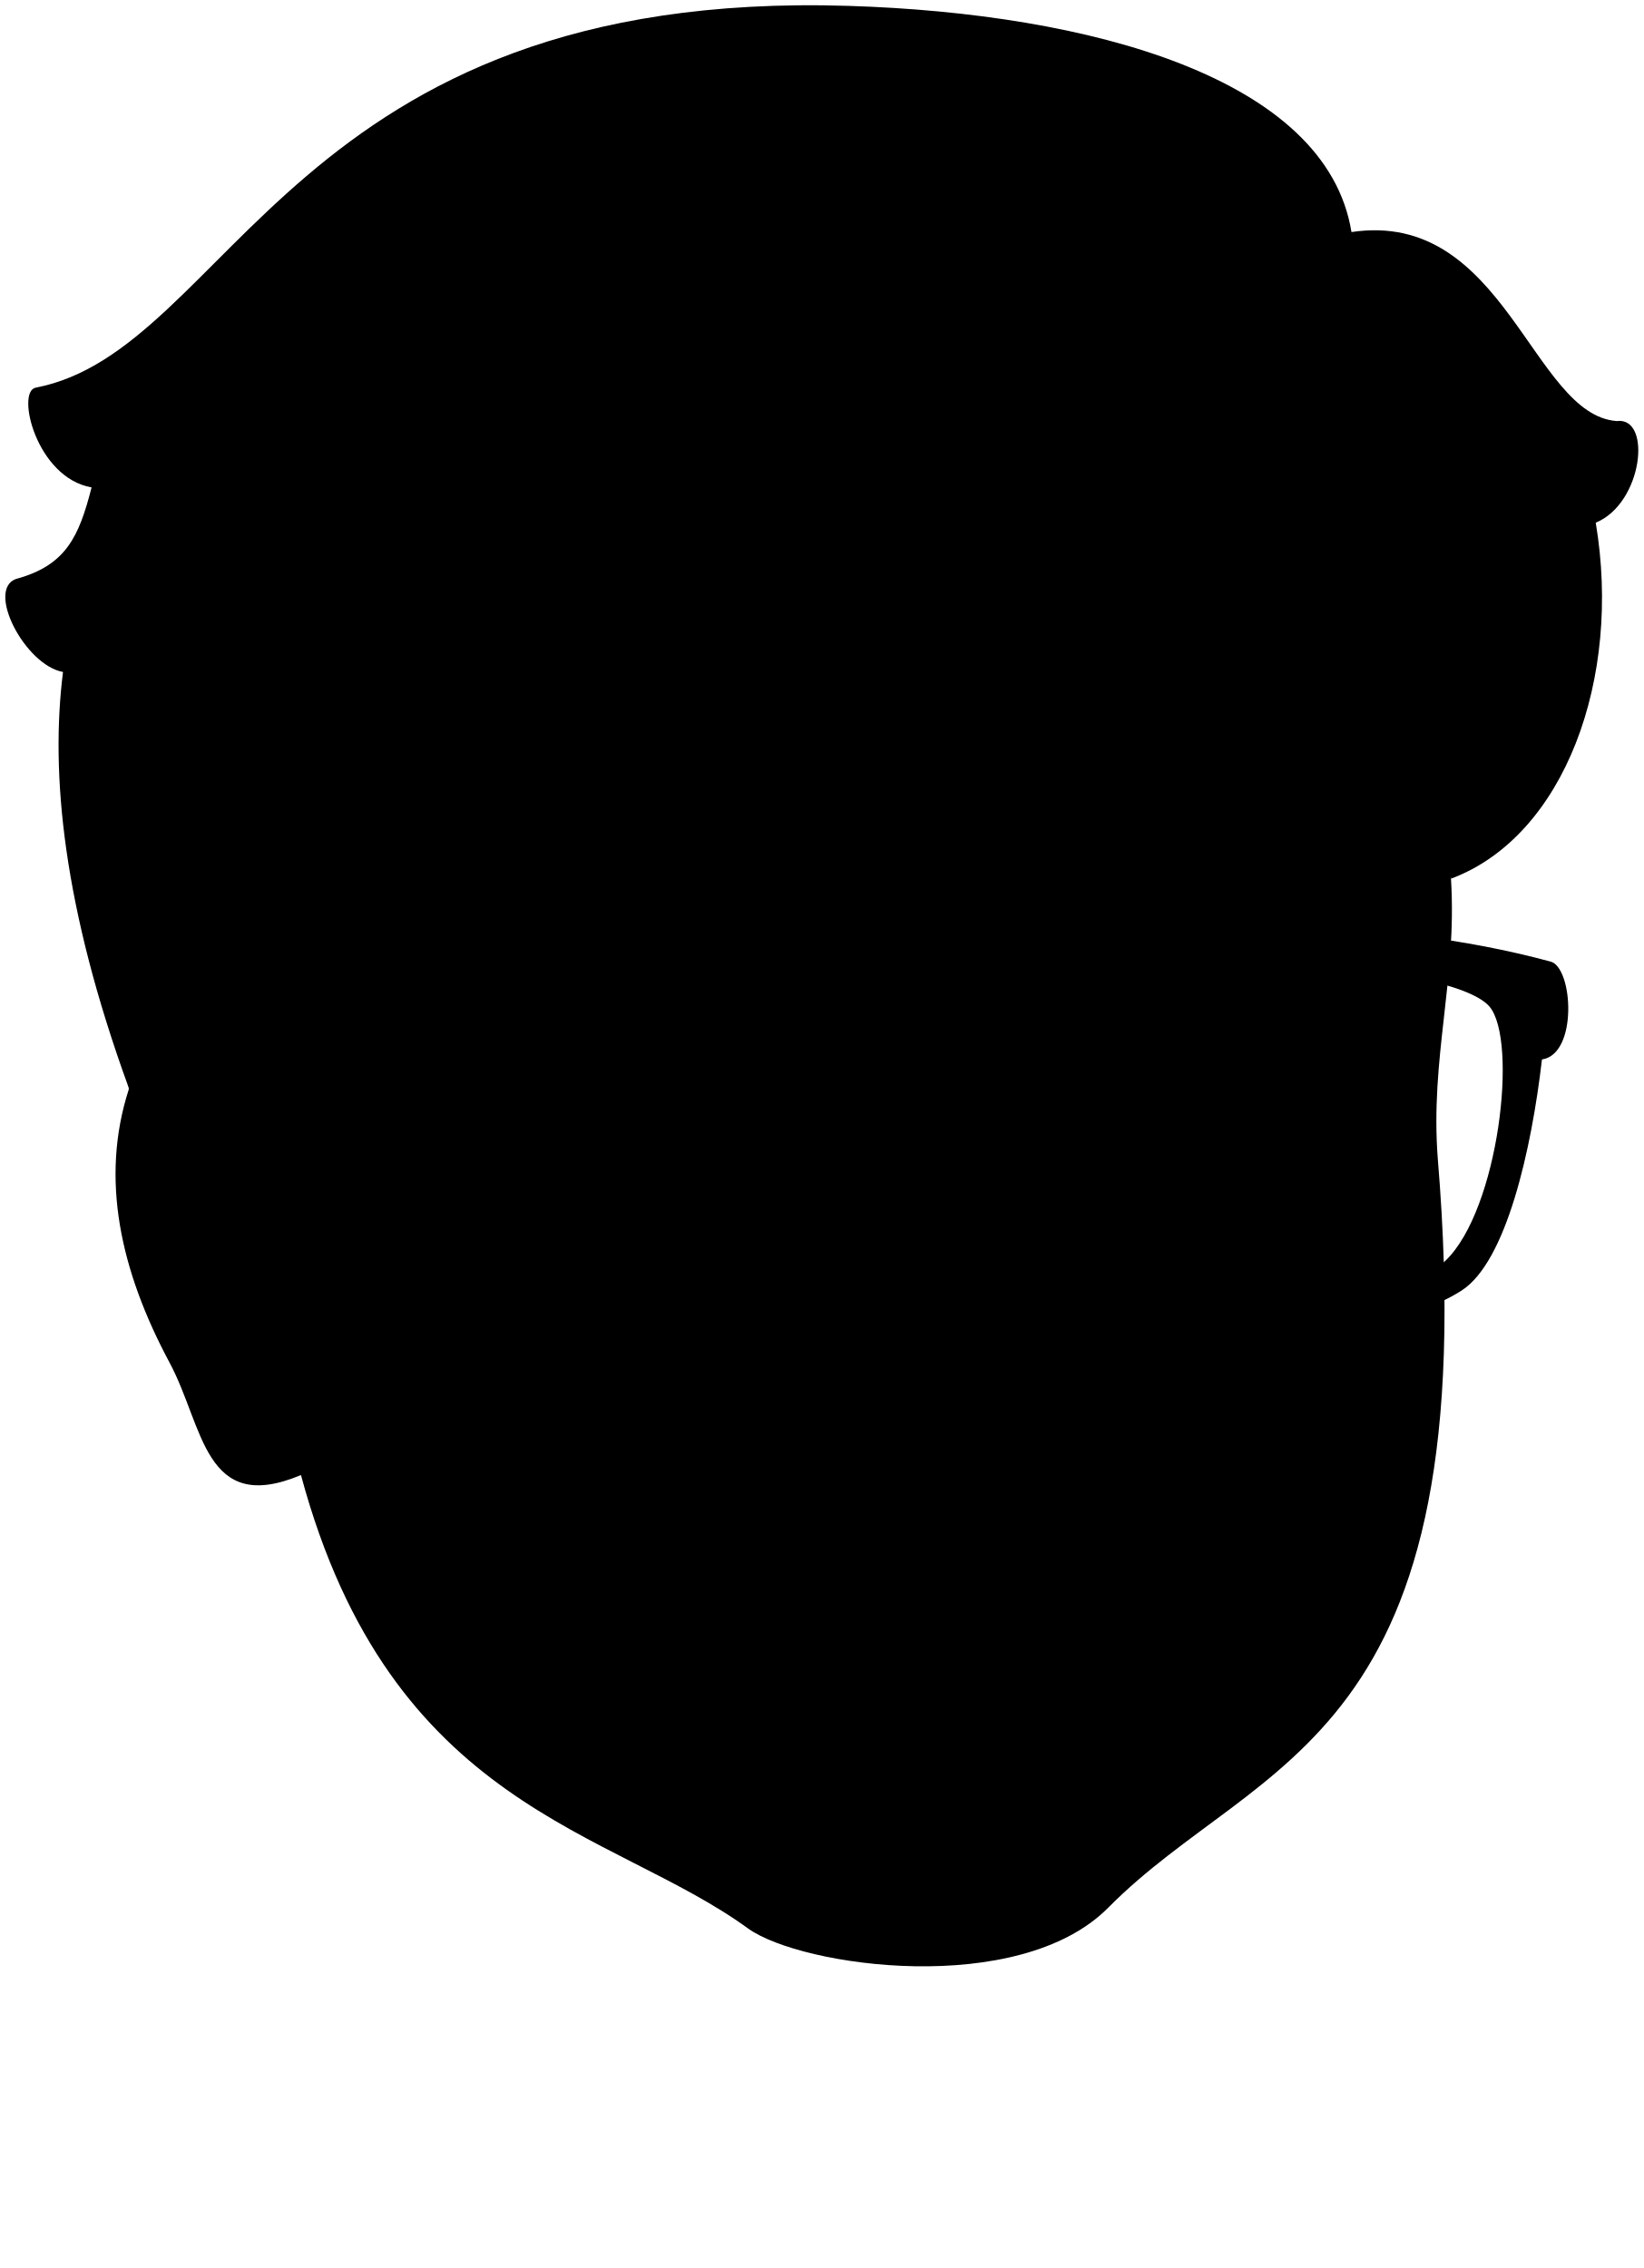
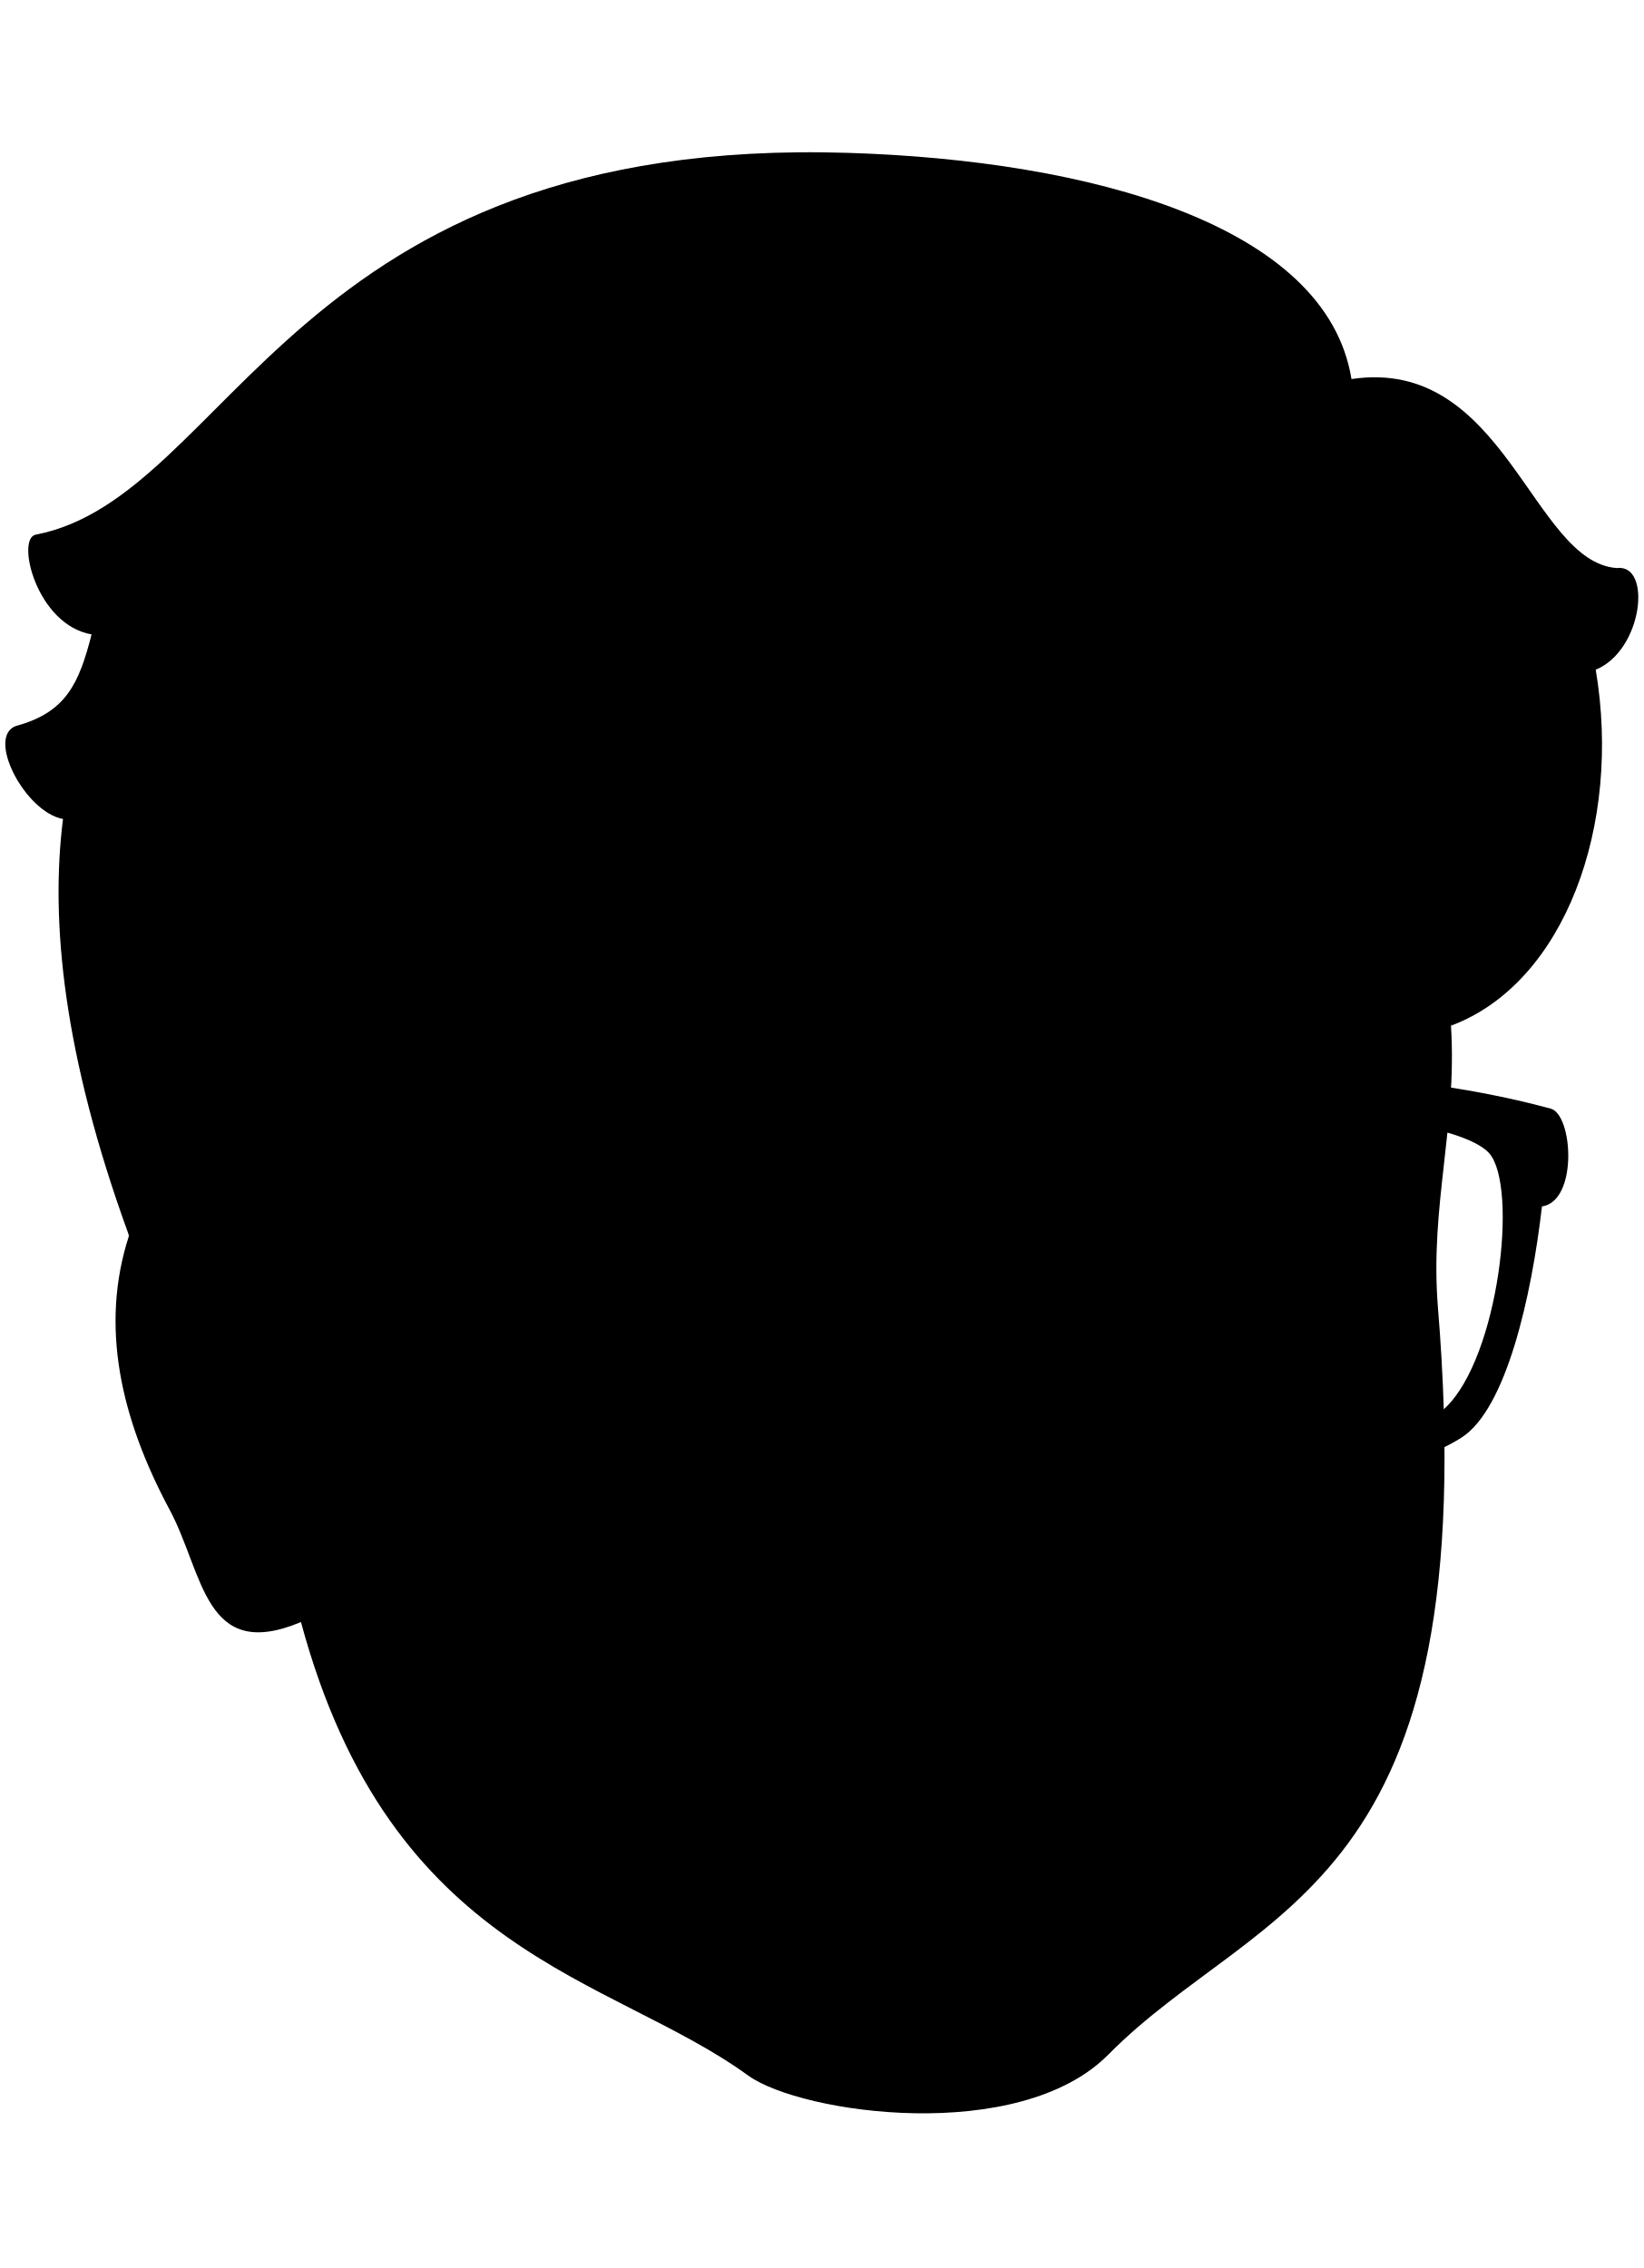
<svg viewBox="0 0 78.25 108">
  <g class="eye">
-     <rect class="sclera" x="23.43" y="46.22" width="42.77" height="11.08" />
+     <rect class="sclera" x="23.43" y="53.22" width="42.77" height="11.08" />
    <g class="irisBrown">
-       <circle cx="56.87" cy="51.2" r="3.4" />
-       <circle cx="31.38" cy="50.98" r="3.4" />
+       <circle cx="56.87" cy="58.2" r="3.4" />
+       <circle cx="31.38" cy="57.98" r="3.4" />
    </g>
    <g class="pupil">
-       <circle cx="56.87" cy="51.2" r="1.32" />
-       <circle cx="31.38" cy="50.98" r="1.32" />
+       <circle cx="56.87" cy="58.2" r="1.32" />
+       <circle cx="31.38" cy="57.98" r="1.32" />
    </g>
  </g>
  <g class="skinLatino">
-     <path d="M69.09,41.87c.29,4.8-1,8.49-.63,13.31,2.32,28-8.46,28.35-15.69,35.66-4.25,4.29-14.59,2.82-17.14,1-6.55-4.77-17-5.65-21.3-21.6-4.62,1.94-4.62-2.31-6.26-5.36-2.34-4.37-3.31-8.75-1.94-13C5.42,4.92,80.5,3.74,69.09,41.87ZM52.78,52.53a28.86,28.86,0,0,0,4.94.7c2.07,0,4.12-.13,5.59-1.37-1.89-1.36-3.39-2.81-6.43-2.81a5.56,5.56,0,0,0-5.18,2.84C51.25,52.75,52.33,52.48,52.78,52.53Zm-14.54-.72a7.1,7.1,0,0,0-7-3.1,9.55,9.55,0,0,0-5.61,2.82c1.92,1.29,3.59,1.5,6.1,1.59s3.69-.95,5.36-.67C37.54,52.52,38.91,52.66,38.24,51.81Z" />
+     <path d="M69.09,48.87c.29,4.8-1,8.49-.63,13.31,2.32,28-8.46,28.35-15.69,35.66-4.25,4.29-14.59,2.82-17.14,1-6.55-4.77-17-5.65-21.3-21.6-4.62,1.94-4.62-2.31-6.26-5.36-2.34-4.37-3.31-8.75-1.94-13C5.42,11.92,80.5,10.74,69.09,48.87ZM52.78,59.53a28.86,28.86,0,0,0,4.94.7c2.07,0,4.12-.13,5.59-1.37-1.89-1.36-3.39-2.81-6.43-2.81a5.56,5.56,0,0,0-5.18,2.84C51.25,59.75,52.33,59.48,52.78,59.53Zm-14.54-.72a7.1,7.1,0,0,0-7-3.1,9.55,9.55,0,0,0-5.61,2.82c1.92,1.29,3.59,1.5,6.1,1.59s3.69-.95,5.36-.67C37.54,59.52,38.91,59.66,38.24,58.81Z" />
  </g>
  <g class="skinFoldLine">
-     <path d="M10.87,56.19C8,47.69,5.24,55.79,8.24,62" />
-     <path d="M10.84,59.38c-1.77,1.68,2.53,5.33.23,5.77-1,.18-.82-2-1.53-3.07C8.14,59.88,8,57.85,9,56.92" />
+     <path d="M10.87,63.19C8,54.69,5.24,62.79,8.24,69" />
+     <path d="M10.84,66.38c-1.77,1.68,2.53,5.33.23,5.77-1,.18-.82-2-1.53-3.07C8.14,66.88,8,64.85,9,63.92" />
  </g>
-   <path class="lipFemaleMedium__noStroke" d="M35.72,74.67c1.92,11.41,17.34,9.67,17.23-.28C48.32,74.09,45.09,78.06,35.72,74.67Z" />
-   <path class="lipEdgeLine" d="M36.57,77.47c3.3,7.23,13.51,6.36,15.89-.08" />
-   <path class="lipFemaleMedium" d="M35.72,74.67c-1,.13-1.67,0-2-.52,2.62,1.08,5.29-2.2,10.74-.49,2.57.81,3.85-1,5.75-.38a8.93,8.93,0,0,0,4.84.48,4.23,4.23,0,0,1-2.13.63C48.42,74.1,44.36,78.16,35.72,74.67Z" />
-   <path class="teeth" d="M35.72,74.67c5.16,4.57,12.5,5.53,16.49-.31-4.11-.83-4.2.35-6.64.42S42.38,73.09,35.72,74.67Z" />
+   <path class="lipFemaleMedium__noStroke" d="M35.72,81.67c1.92,11.41,17.34,9.67,17.23-.28C48.32,81.09,45.09,85.06,35.72,81.67Z" />
+   <path class="lipEdgeLine" d="M36.57,84.47c3.3,7.23,13.51,6.36,15.89-.08" />
+   <path class="lipFemaleMedium" d="M35.72,81.67c-1,.13-1.67,0-2-.52,2.62,1.08,5.29-2.2,10.74-.49,2.57.81,3.85-1,5.75-.38a8.93,8.93,0,0,0,4.84.48,4.23,4.23,0,0,1-2.13.63C48.42,81.1,44.36,85.16,35.72,81.67Z" />
+   <path class="teeth" d="M35.72,81.67c5.16,4.57,12.5,5.53,16.49-.31-4.11-.83-4.2.35-6.64.42S42.38,80.09,35.72,81.67Z" />
  <g class="cheekLine">
-     <path d="M52.52,66.56C54,70.06,57.6,70.38,57,74.48" />
-     <path d="M38.92,64.65c-1.45.71-2.37,3-4.42,4.74s-2.69,3.09-2.23,5.92" />
+     <path d="M52.52,73.56C54,77.06,57.6,77.38,57,81.48" />
+     <path d="M38.92,71.65c-1.45.71-2.37,3-4.42,4.74s-2.69,3.09-2.23,5.92" />
  </g>
  <g class="noseLine">
-     <path d="M50.94,62.49c.21,2.12,3.18,3.72.39,6.08" />
-     <path d="M38.92,64.65c-.61.34-1.33,2.76,0,3.82" />
-     <path d="M41.25,67.55c.82.88,5,4.28,9.23.21" />
+     <path d="M50.94,69.49c.21,2.12,3.18,3.72.39,6.08" />
+     <path d="M38.92,71.65c-.61.34-1.33,2.76,0,3.82" />
+     <path d="M41.25,74.55c.82.88,5,4.28,9.23.21" />
  </g>
  <g class="eyeFoldLine">
-     <path d="M61,55.77c-1.68,1.15-5.43.72-7-.27" />
-     <path d="M35,55.71c-2,1.18-5.76,1.11-7.54-.27" />
+     <path d="M61,62.77c-1.68,1.15-5.43.72-7-.27" />
+     <path d="M35,62.71c-2,1.18-5.76,1.11-7.54-.27" />
  </g>
  <g class="eyeCornerLine">
-     <path d="M25.63,51.53a3.76,3.76,0,0,1-2.47.66" />
-     <path d="M65.11,52.46a4.66,4.66,0,0,1-1.8-.6" />
+     <path d="M25.63,58.53a3.76,3.76,0,0,1-2.47.66" />
+     <path d="M65.11,59.46a4.66,4.66,0,0,1-1.8-.6" />
  </g>
  <g class="eyeCreaseLine">
-     <path d="M51.37,50.45A8.39,8.39,0,0,1,63.46,50" />
-     <path d="M24.83,49.88c4.48-4,11.1-3,13.06-.1" />
+     <path d="M51.37,57.45A8.39,8.39,0,0,1,63.46,57" />
+     <path d="M24.83,56.88c4.48-4,11.1-3,13.06-.1" />
  </g>
  <g class="eyebrowDarkBrown">
-     <path d="M51.53,42.85c3.8,4.51,7.5-3.59,16,2.36C63,39.31,55.15,40.34,51.53,42.85Z" />
-     <path d="M39.51,42.85c-3.79,4.51-10.22-4-18.29,2.36C26.26,39.63,35.9,40.34,39.51,42.85Z" />
+     <path d="M51.53,49.85c3.8,4.51,7.5-3.59,16,2.36C63,46.31,55.15,47.34,51.53,49.85Z" />
+     <path d="M39.51,49.85c-3.79,4.51-10.22-4-18.29,2.36C26.26,46.63,35.9,47.34,39.51,49.85Z" />
  </g>
-   <path class="hairBlack" d="M64.35,11.05c7.3-1.09,8.6,8.71,12.63,9,1.69-.22,1.25,3.92-1,4.84,1.25,7.41-1.48,14.91-6.86,16.94a46.32,46.32,0,0,0-1.24-10.51,13.13,13.13,0,0,1-2.35-6.92c-3.5,6.19-13.71,8-22.09,2.64-4.47,1.78-10,.69-13.3-.75-3,3.44-7.23,5-11.65,5.68,1.66,8.72-4,14.63-3.1,22,.63,3.9-3,2.12-3.84-4.13.68,6-2.1,3.57-3.33-1.72A4.75,4.75,0,0,0,6.13,51.8C3,43.21,2.39,36.83,3,32,1.19,31.67-.67,28.09.76,27.57c2.37-.64,3-2,3.6-4.36C1.73,22.75.75,18.64,1.7,18.46,11,16.67,13.88-.56,40.41.28,51.89.64,63.16,3.7,64.35,11.05Z" />
+   <path class="hairBlack" d="M64.35,18.05c7.3-1.09,8.6,8.71,12.63,9,1.69-.22,1.25,3.92-1,4.84,1.25,7.41-1.48,14.91-6.86,16.94a46.32,46.32,0,0,0-1.24-10.51,13.13,13.13,0,0,1-2.35-6.92c-3.5,6.19-13.71,8-22.09,2.64-4.47,1.78-10,.69-13.3-.75-3,3.44-7.23,5-11.65,5.68,1.66,8.72-4,14.63-3.1,22,.63,3.9-3,2.12-3.84-4.13.68,6-2.1,3.57-3.33-1.72A4.75,4.75,0,0,0,6.13,58.8C3,50.21,2.39,43.83,3,39,1.19,38.67-.67,35.09.76,34.57c2.37-.64,3-2,3.6-4.36C1.73,29.75.75,25.64,1.7,25.46,11,23.67,13.88,6.44,40.41,7.28,51.89,7.64,63.16,10.7,64.35,18.05Z" />
  <g class="hairFoldLine">
-     <path d="M18.46,32a15.31,15.31,0,0,1-3.65.11" />
-     <path d="M30.11,26.33a8.4,8.4,0,0,1-2.08-1" />
-     <path d="M43.41,27.08a27.91,27.91,0,0,1-2.77-2" />
-     <path d="M67.85,31.36a17.56,17.56,0,0,0,2.67,2.57" />
+     <path d="M18.46,39a15.31,15.31,0,0,1-3.65.11" />
+     <path d="M30.11,33.33a8.4,8.4,0,0,1-2.08-1" />
+     <path d="M43.41,34.08a27.91,27.91,0,0,1-2.77-2" />
+     <path d="M67.85,38.36a17.56,17.56,0,0,0,2.67,2.57" />
  </g>
-   <path class="catherineGlasses" d="M47.83,46.93c7.92-3.36,17.8-3.35,26-1.14,1.07.28,1.31,4.41-.41,4.66-.5,4.31-1.7,9.63-3.82,11-4.5,2.9-14.83,2.11-17,0S48.73,56,47.53,51.24c-.22-.87-3.35-.8-3.59,0-1.47,4.71-3.08,8.21-5.12,10.21s-12.49,2.9-17,0c-2.12-1.37-3.32-6.69-3.81-11-1.72-.25-1.49-4.38-.42-4.66,8.23-2.21,18.13-2.26,26,1.14A9.91,9.91,0,0,0,47.83,46.93Zm-27.28,1c-1.37,1.62-.45,9.65,2.07,12.09,2.28,2.2,12.23,2.42,15.18.21,2.07-1.55,5.69-9.19,3.79-11.37C38,44.7,22.43,45.71,20.55,47.93Zm29.32.93C48,51,51.6,58.68,53.67,60.23c2.94,2.21,12.89,2,15.17-.21,2.52-2.44,3.45-10.47,2.08-12.09C69,45.71,53.48,44.7,49.87,48.86Z" />
+   <path class="catherineGlasses" d="M47.83,53.93c7.92-3.36,17.8-3.35,26-1.14,1.07.28,1.31,4.41-.41,4.66-.5,4.31-1.7,9.63-3.82,11-4.5,2.9-14.83,2.11-17,0S48.73,63,47.53,58.24c-.22-.87-3.35-.8-3.59,0-1.47,4.71-3.08,8.21-5.12,10.21s-12.49,2.9-17,0c-2.12-1.37-3.32-6.69-3.81-11-1.72-.25-1.49-4.38-.42-4.66,8.23-2.21,18.13-2.26,26,1.14A9.91,9.91,0,0,0,47.83,53.93Zm-27.28,1c-1.37,1.62-.45,9.65,2.07,12.09,2.28,2.2,12.23,2.42,15.18.21,2.07-1.55,5.69-9.19,3.79-11.37C38,51.7,22.43,52.71,20.55,54.93Zm29.32.93C48,58,51.6,65.68,53.67,67.23c2.94,2.21,12.89,2,15.17-.21,2.52-2.44,3.45-10.47,2.08-12.09C69,52.71,53.48,51.7,49.87,55.86Z" />
</svg>
